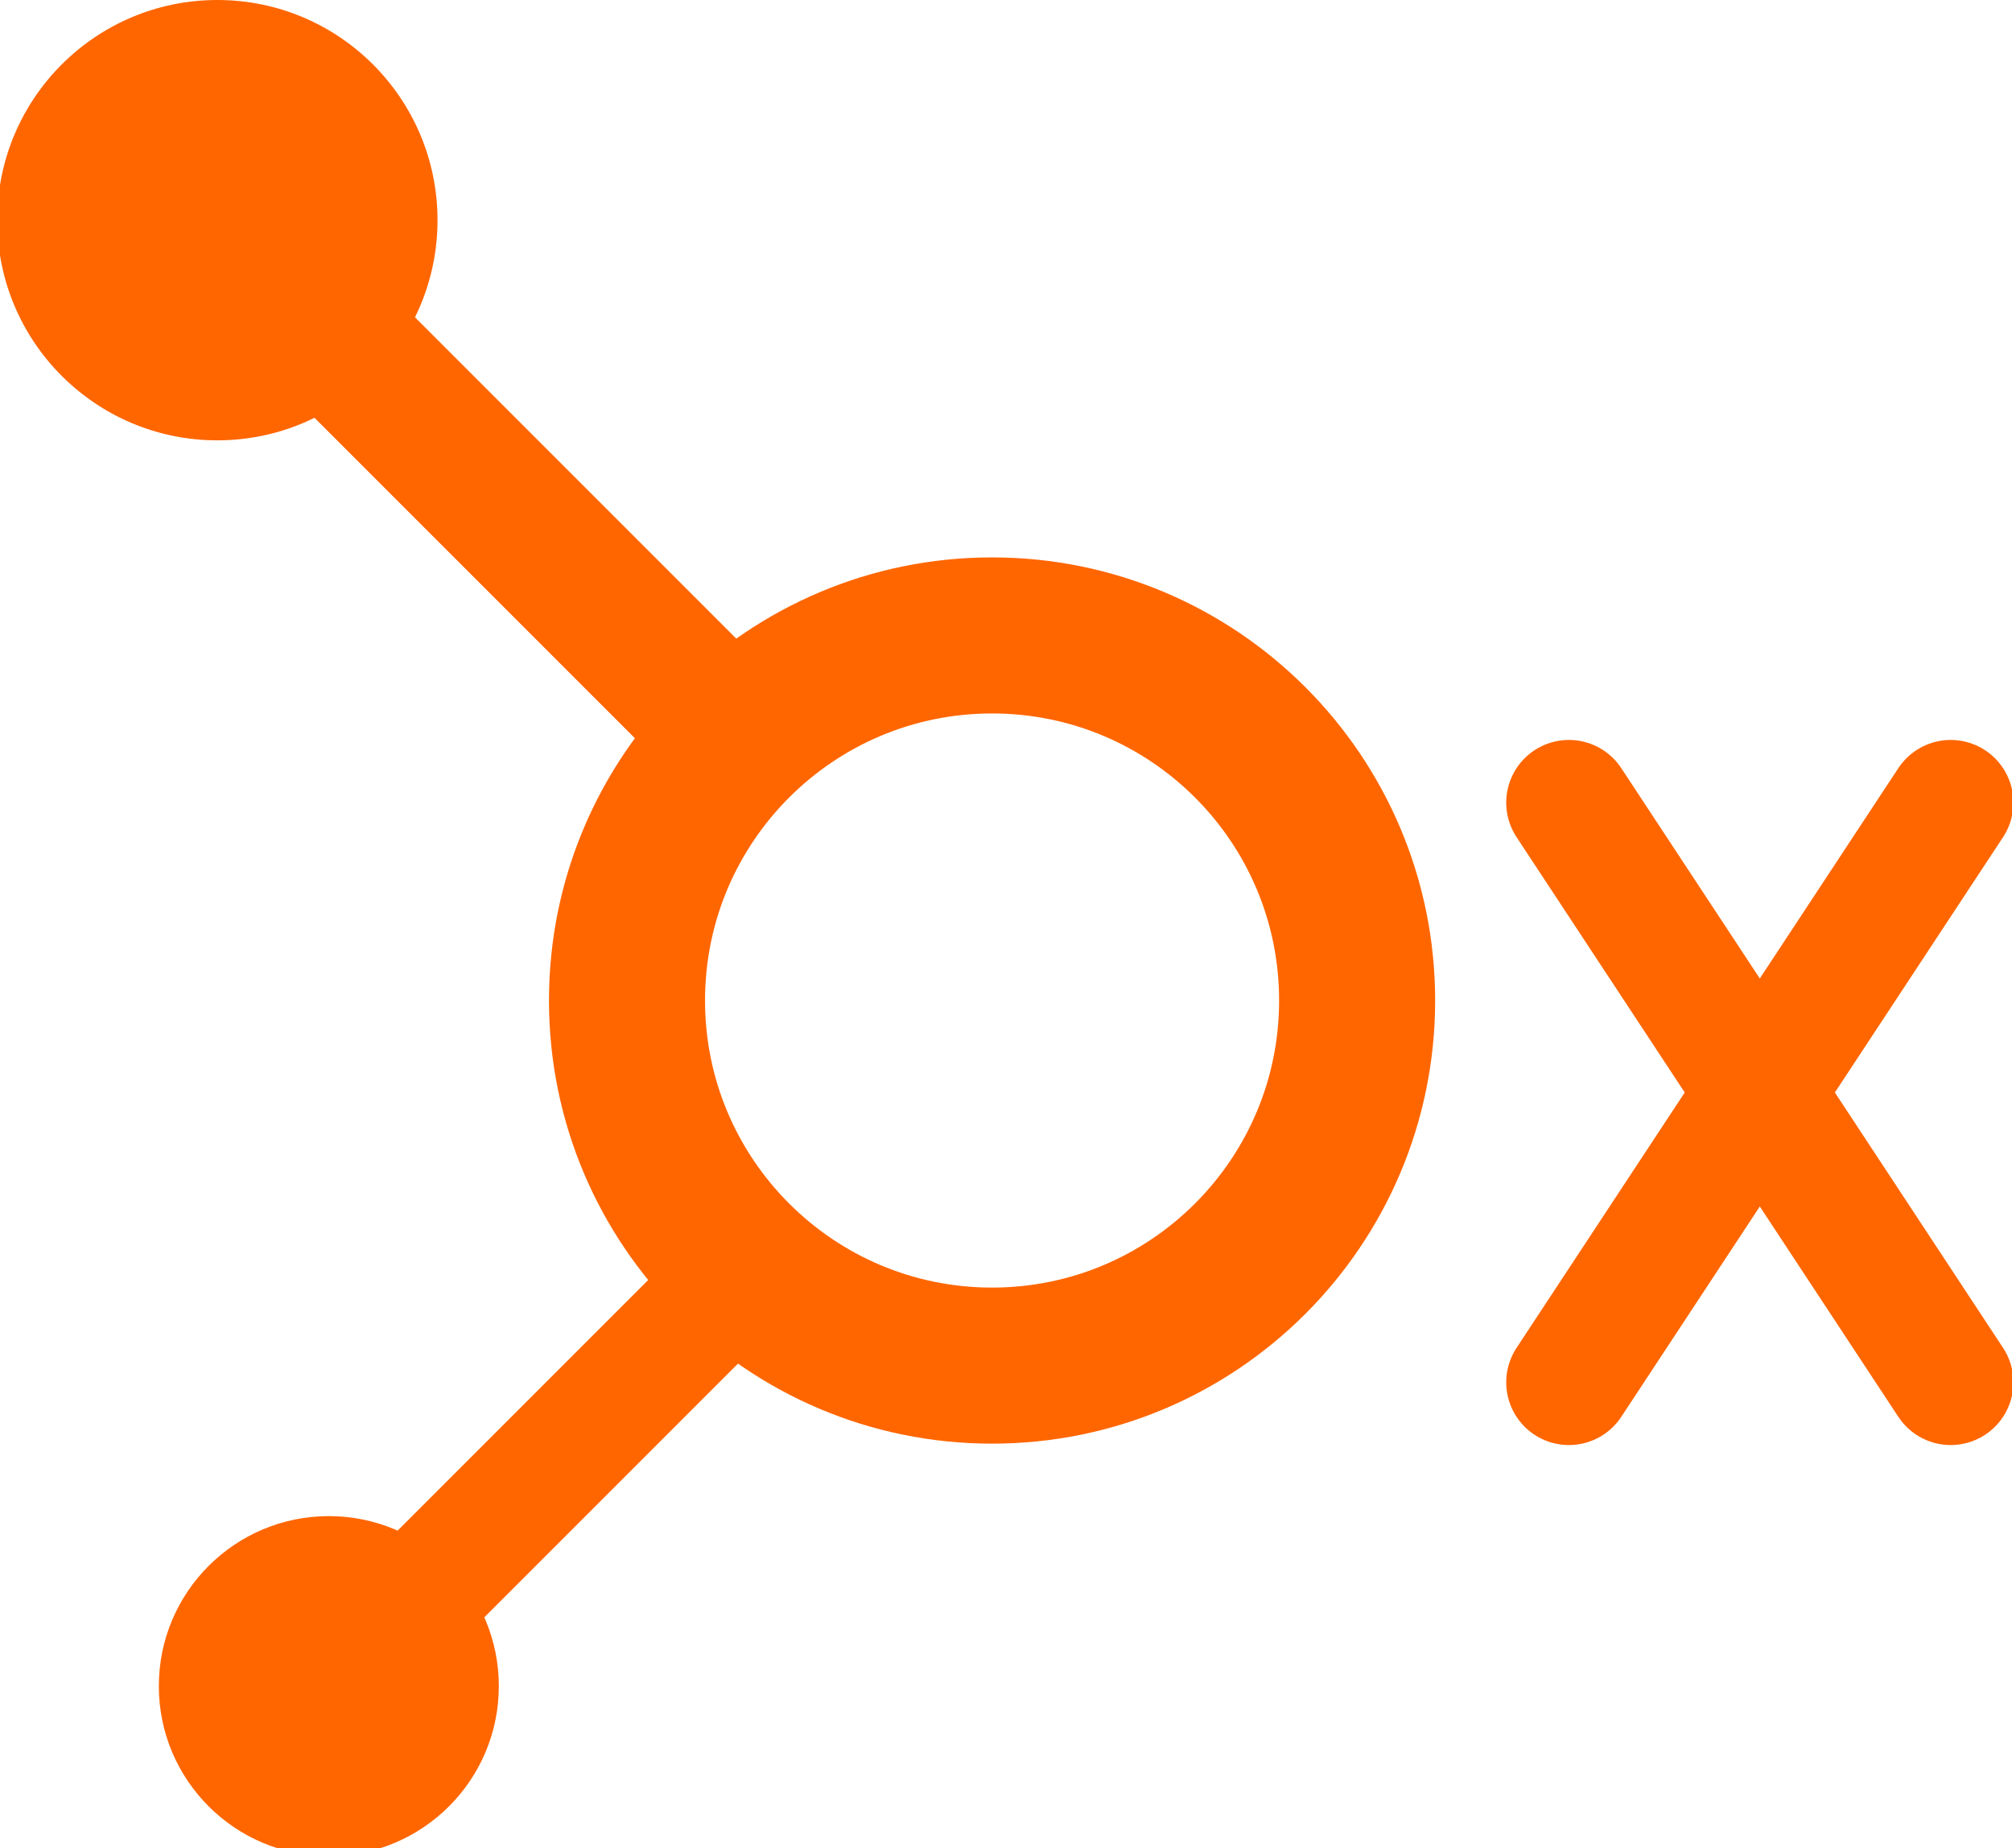
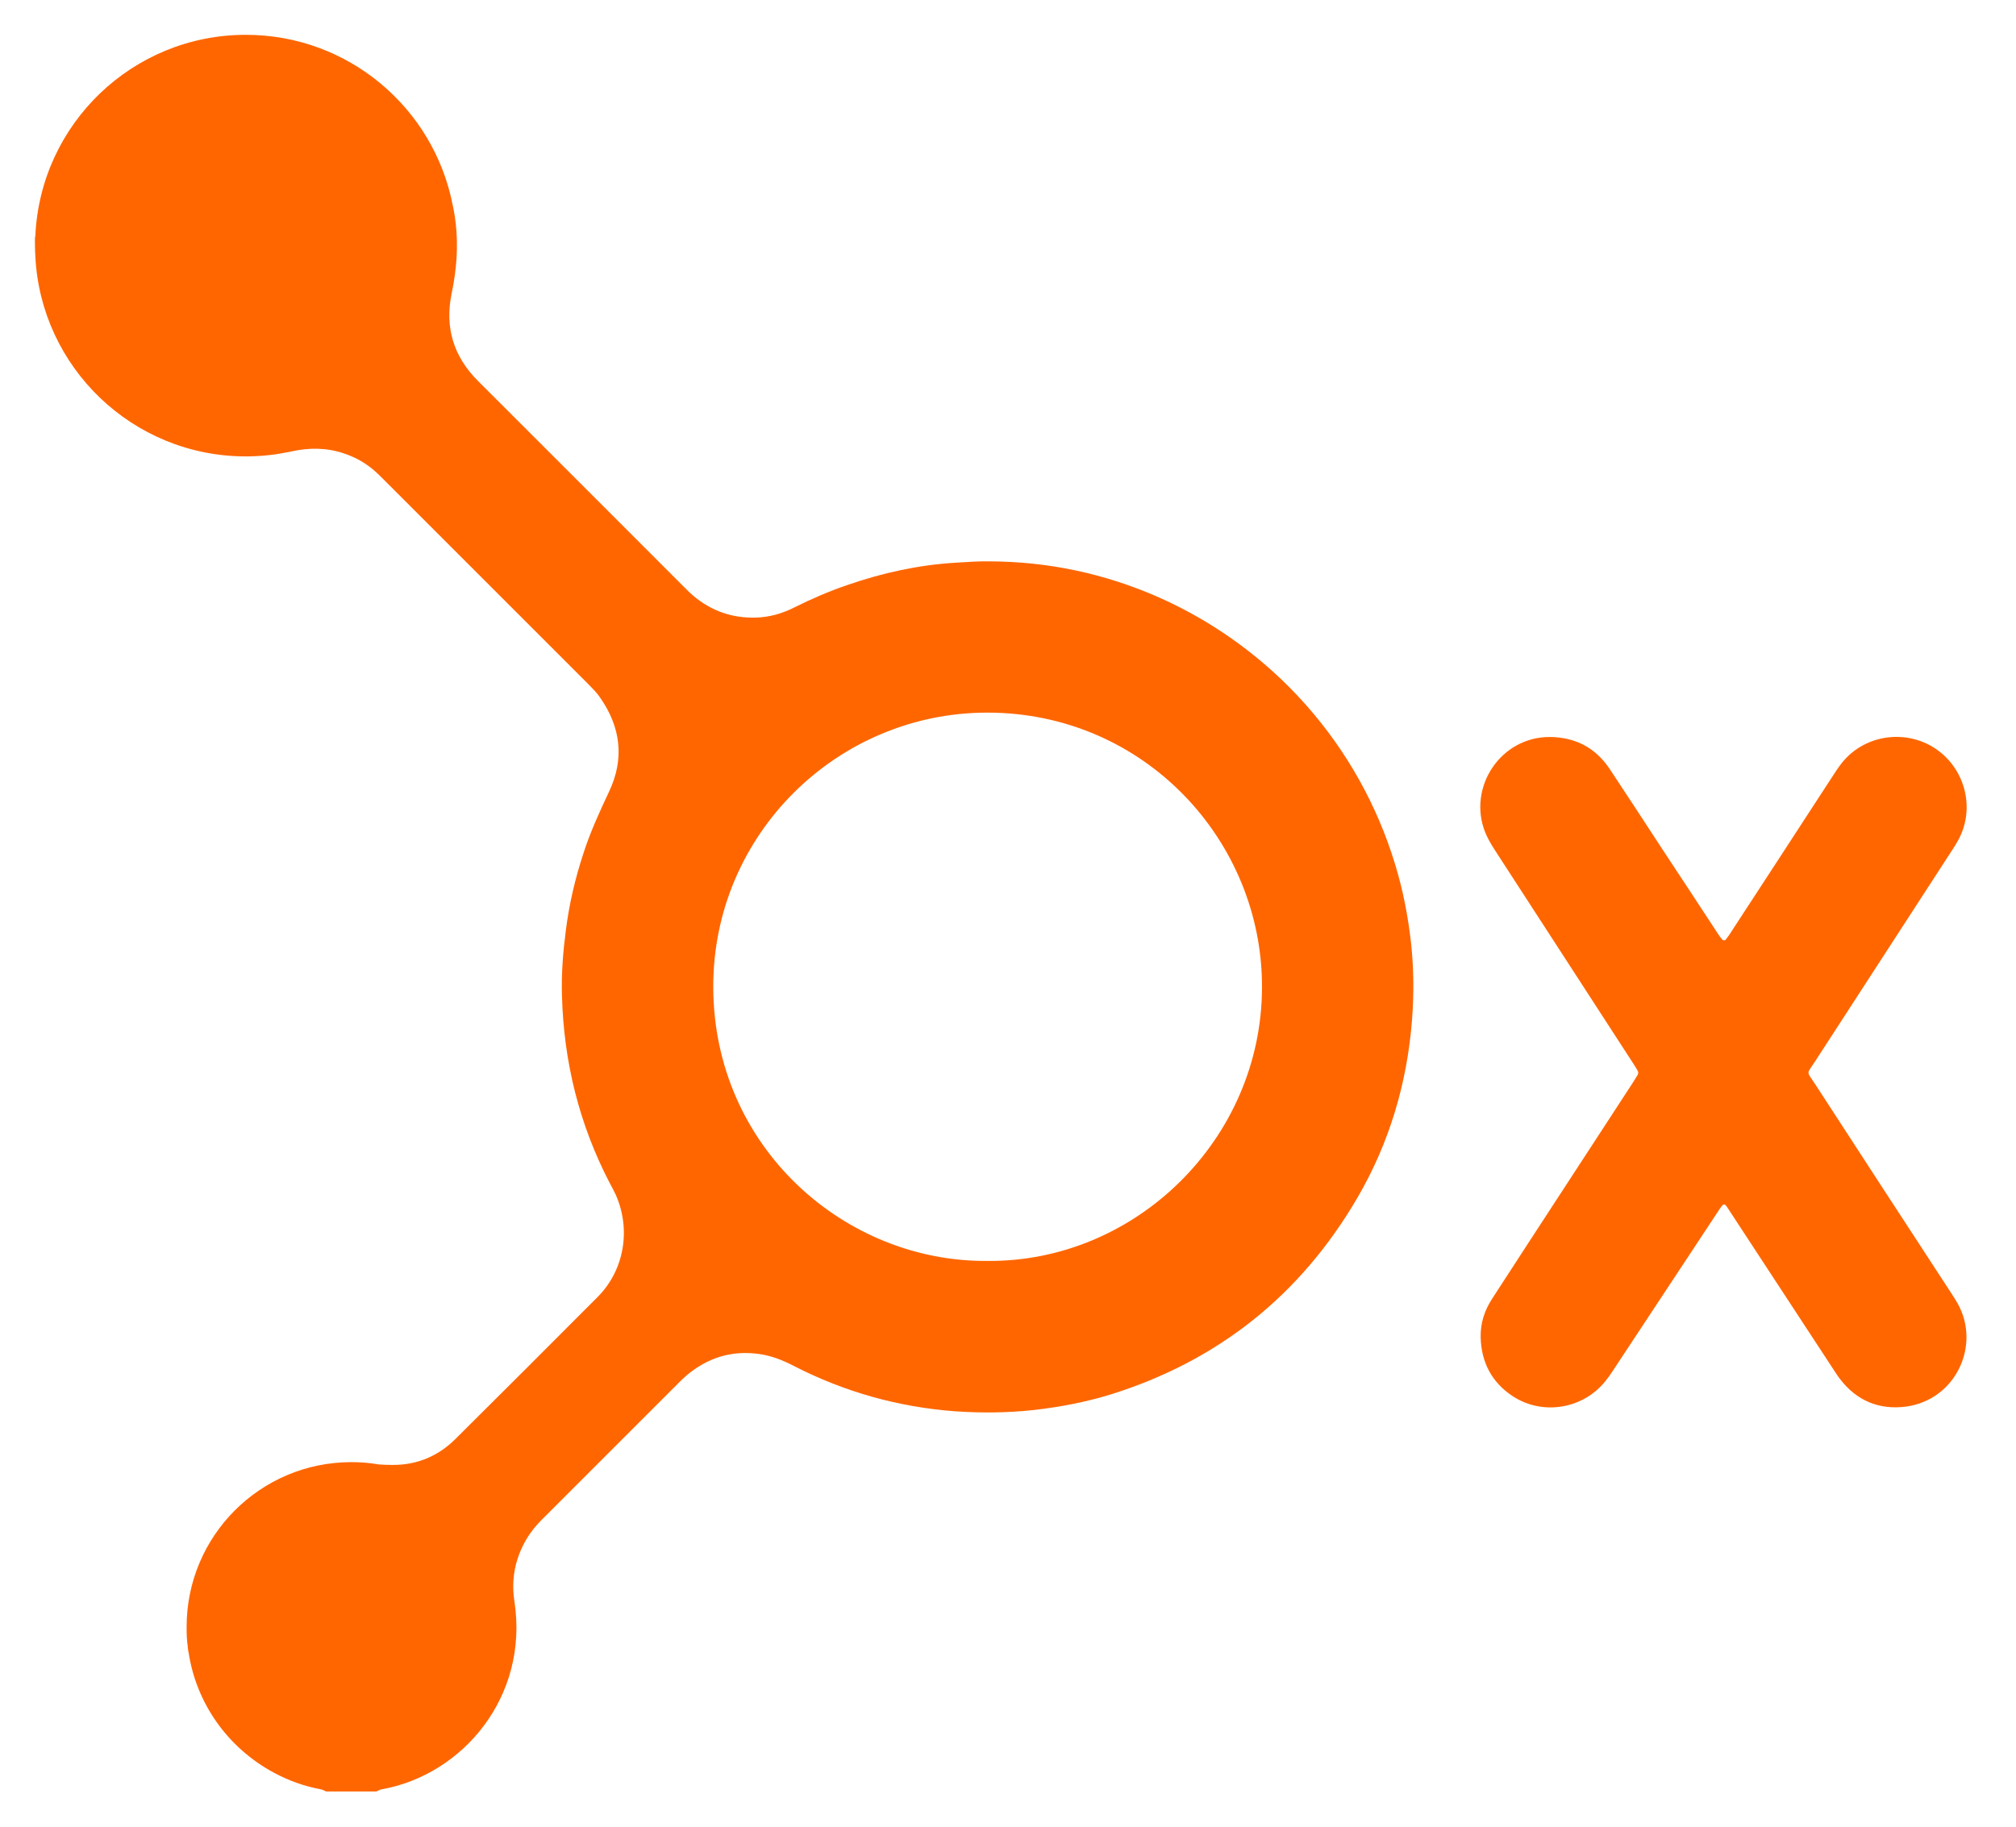
- <svg xmlns="http://www.w3.org/2000/svg" viewBox="0 0 722 663" width="722" height="663" fill="none" role="img" aria-label="OXShare">
-   <path d="M78 79 L252 253" stroke="#FF6600" stroke-width="51" stroke-linecap="round" />
-   <path d="M250 473 L118 605" stroke="#FF6600" stroke-width="44" stroke-linecap="round" />
-   <circle cx="356" cy="359" r="131" stroke="#FF6600" stroke-width="56" />
-   <circle cx="78" cy="79" r="79" fill="#FF6600" />
-   <circle cx="118" cy="605" r="61" fill="#FF6600" />
-   <path d="M563 288 L700 496 M700 288 L563 496" stroke="#FF6600" stroke-width="45" stroke-linecap="round" />
+ <svg xmlns="http://www.w3.org/2000/svg" viewBox="12.46 47.54 115.80 104.92" fill="none" role="img" aria-label="OXShare">
+   <path fill="#FF6600" d="M69.19 119.98C60.99 120.06 53.45 113.45 53.43 104.25C53.41 95.47 60.57 88.47 69.19 88.48C78.21 88.49 84.99 95.86 84.95 104.29C84.92 113.00 77.68 120.05 69.19 119.98M92.60 97.21C90.53 90.37 85.59 84.78 79.03 81.86C75.92 80.49 72.67 79.80 69.28 79.79C68.62 79.78 67.97 79.83 67.31 79.87C65.20 80.00 63.16 80.45 61.16 81.14C60.10 81.50 59.08 81.94 58.08 82.44C57.39 82.79 56.65 83.00 55.88 83.02C54.54 83.06 53.33 82.65 52.30 81.78C52.13 81.64 51.98 81.49 51.82 81.33C47.86 77.37 43.90 73.40 39.93 69.44C38.52 68.04 38.00 66.37 38.40 64.41C38.48 64.04 38.54 63.68 38.59 63.31C38.77 62.00 38.75 60.69 38.48 59.39C38.48 59.38 38.48 59.37 38.47 59.36C37.40 53.77 32.49 49.54 26.58 49.54C20.08 49.54 14.78 54.66 14.49 61.09C14.48 61.13 14.47 61.17 14.47 61.21C14.46 61.26 14.47 62.03 14.49 62.26C14.80 68.65 20.08 73.74 26.54 73.76C26.55 73.76 26.57 73.76 26.58 73.76C26.58 73.76 26.58 73.76 26.58 73.76C26.62 73.76 26.67 73.76 26.71 73.76C27.21 73.75 27.71 73.72 28.21 73.65C28.30 73.64 28.38 73.63 28.47 73.61C28.55 73.60 28.62 73.58 28.70 73.57C28.85 73.54 29.00 73.52 29.14 73.49C29.15 73.48 29.17 73.48 29.18 73.48C30.20 73.25 31.22 73.25 32.22 73.59C32.94 73.83 33.57 74.20 34.12 74.72C34.22 74.81 34.31 74.90 34.40 74.99C38.35 78.94 42.30 82.89 46.25 86.84C46.49 87.09 46.75 87.34 46.94 87.63C48.12 89.33 48.34 91.14 47.44 93.03C46.90 94.18 46.37 95.33 45.98 96.54C45.50 98.00 45.15 99.48 44.96 101.01C44.80 102.25 44.70 103.49 44.74 104.74C44.84 108.54 45.73 112.14 47.49 115.52C47.60 115.73 47.72 115.94 47.82 116.16C48.71 118.14 48.34 120.49 46.79 122.05C44.08 124.77 41.37 127.48 38.65 130.18C37.65 131.19 36.42 131.71 35.00 131.70C34.73 131.70 34.46 131.69 34.20 131.67C33.69 131.58 33.17 131.54 32.64 131.54C27.41 131.54 23.18 135.78 23.18 141.00C23.18 141.19 23.18 141.38 23.19 141.57C23.20 141.70 23.21 141.83 23.22 141.96C23.23 141.97 23.23 141.99 23.23 142.00C23.24 142.15 23.26 142.29 23.28 142.44C23.28 142.44 23.29 142.44 23.29 142.45C23.72 145.35 25.50 147.93 28.19 149.38C29.04 149.84 29.94 150.16 30.90 150.34C31.00 150.35 31.09 150.42 31.19 150.46L32.45 150.46C32.52 150.46 32.58 150.46 32.64 150.46C32.70 150.46 32.76 150.46 32.82 150.46L34.08 150.46C34.17 150.42 34.27 150.36 34.37 150.34C39.05 149.51 42.84 145.00 42.01 139.55C41.88 138.72 41.93 137.89 42.19 137.09C42.46 136.26 42.90 135.54 43.51 134.92C46.22 132.21 48.93 129.50 51.64 126.79C51.72 126.72 51.80 126.64 51.88 126.57C53.10 125.54 54.49 125.10 56.08 125.33C56.79 125.43 57.43 125.69 58.05 126.01C60.97 127.51 64.07 128.38 67.34 128.62C68.82 128.72 70.31 128.71 71.80 128.55C73.31 128.38 74.79 128.10 76.23 127.66C82.42 125.73 87.15 121.96 90.42 116.37C92.27 113.20 93.29 109.75 93.57 106.10C93.68 104.64 93.67 103.17 93.51 101.71C93.34 100.18 93.05 98.68 92.60 97.21Z" />
+   <path fill="#FF6600" d="M124.56 96.43C124.69 96.23 124.82 96.03 124.94 95.81C125.92 94.02 125.35 91.84 123.83 90.69C122.07 89.35 119.45 89.68 118.12 91.55C117.90 91.85 117.71 92.17 117.50 92.48C115.64 95.34 113.78 98.20 111.91 101.06C111.81 101.23 111.69 101.39 111.57 101.54C111.55 101.57 111.43 101.57 111.41 101.54C111.30 101.42 111.22 101.30 111.13 101.17C110.04 99.51 108.95 97.84 107.85 96.18C106.88 94.69 105.91 93.21 104.93 91.73C104.12 90.51 102.97 89.90 101.50 89.88C98.66 89.86 96.74 92.77 97.77 95.36C97.91 95.70 98.10 96.03 98.30 96.34C100.94 100.42 103.59 104.50 106.23 108.57C106.33 108.72 106.42 108.87 106.51 109.02C106.58 109.12 106.58 109.22 106.51 109.32C106.43 109.45 106.35 109.58 106.27 109.71C104.27 112.77 102.28 115.83 100.28 118.90C99.58 119.98 98.88 121.06 98.17 122.15C97.73 122.82 97.49 123.56 97.51 124.38C97.55 125.81 98.15 126.96 99.35 127.75C101.08 128.89 103.44 128.48 104.71 126.84C104.85 126.67 104.97 126.49 105.09 126.31C107.10 123.26 109.12 120.21 111.13 117.16C111.52 116.57 111.49 116.62 111.83 117.14C113.78 120.11 115.72 123.08 117.66 126.04C117.82 126.28 117.97 126.53 118.14 126.75C119.10 128.01 120.39 128.55 121.94 128.35C124.81 127.96 126.26 124.81 124.90 122.41C124.78 122.20 124.65 122.00 124.52 121.80C121.92 117.82 119.33 113.84 116.74 109.85C116.21 109.03 116.21 109.31 116.73 108.50C119.34 104.47 121.95 100.45 124.56 96.43Z" />
</svg>
